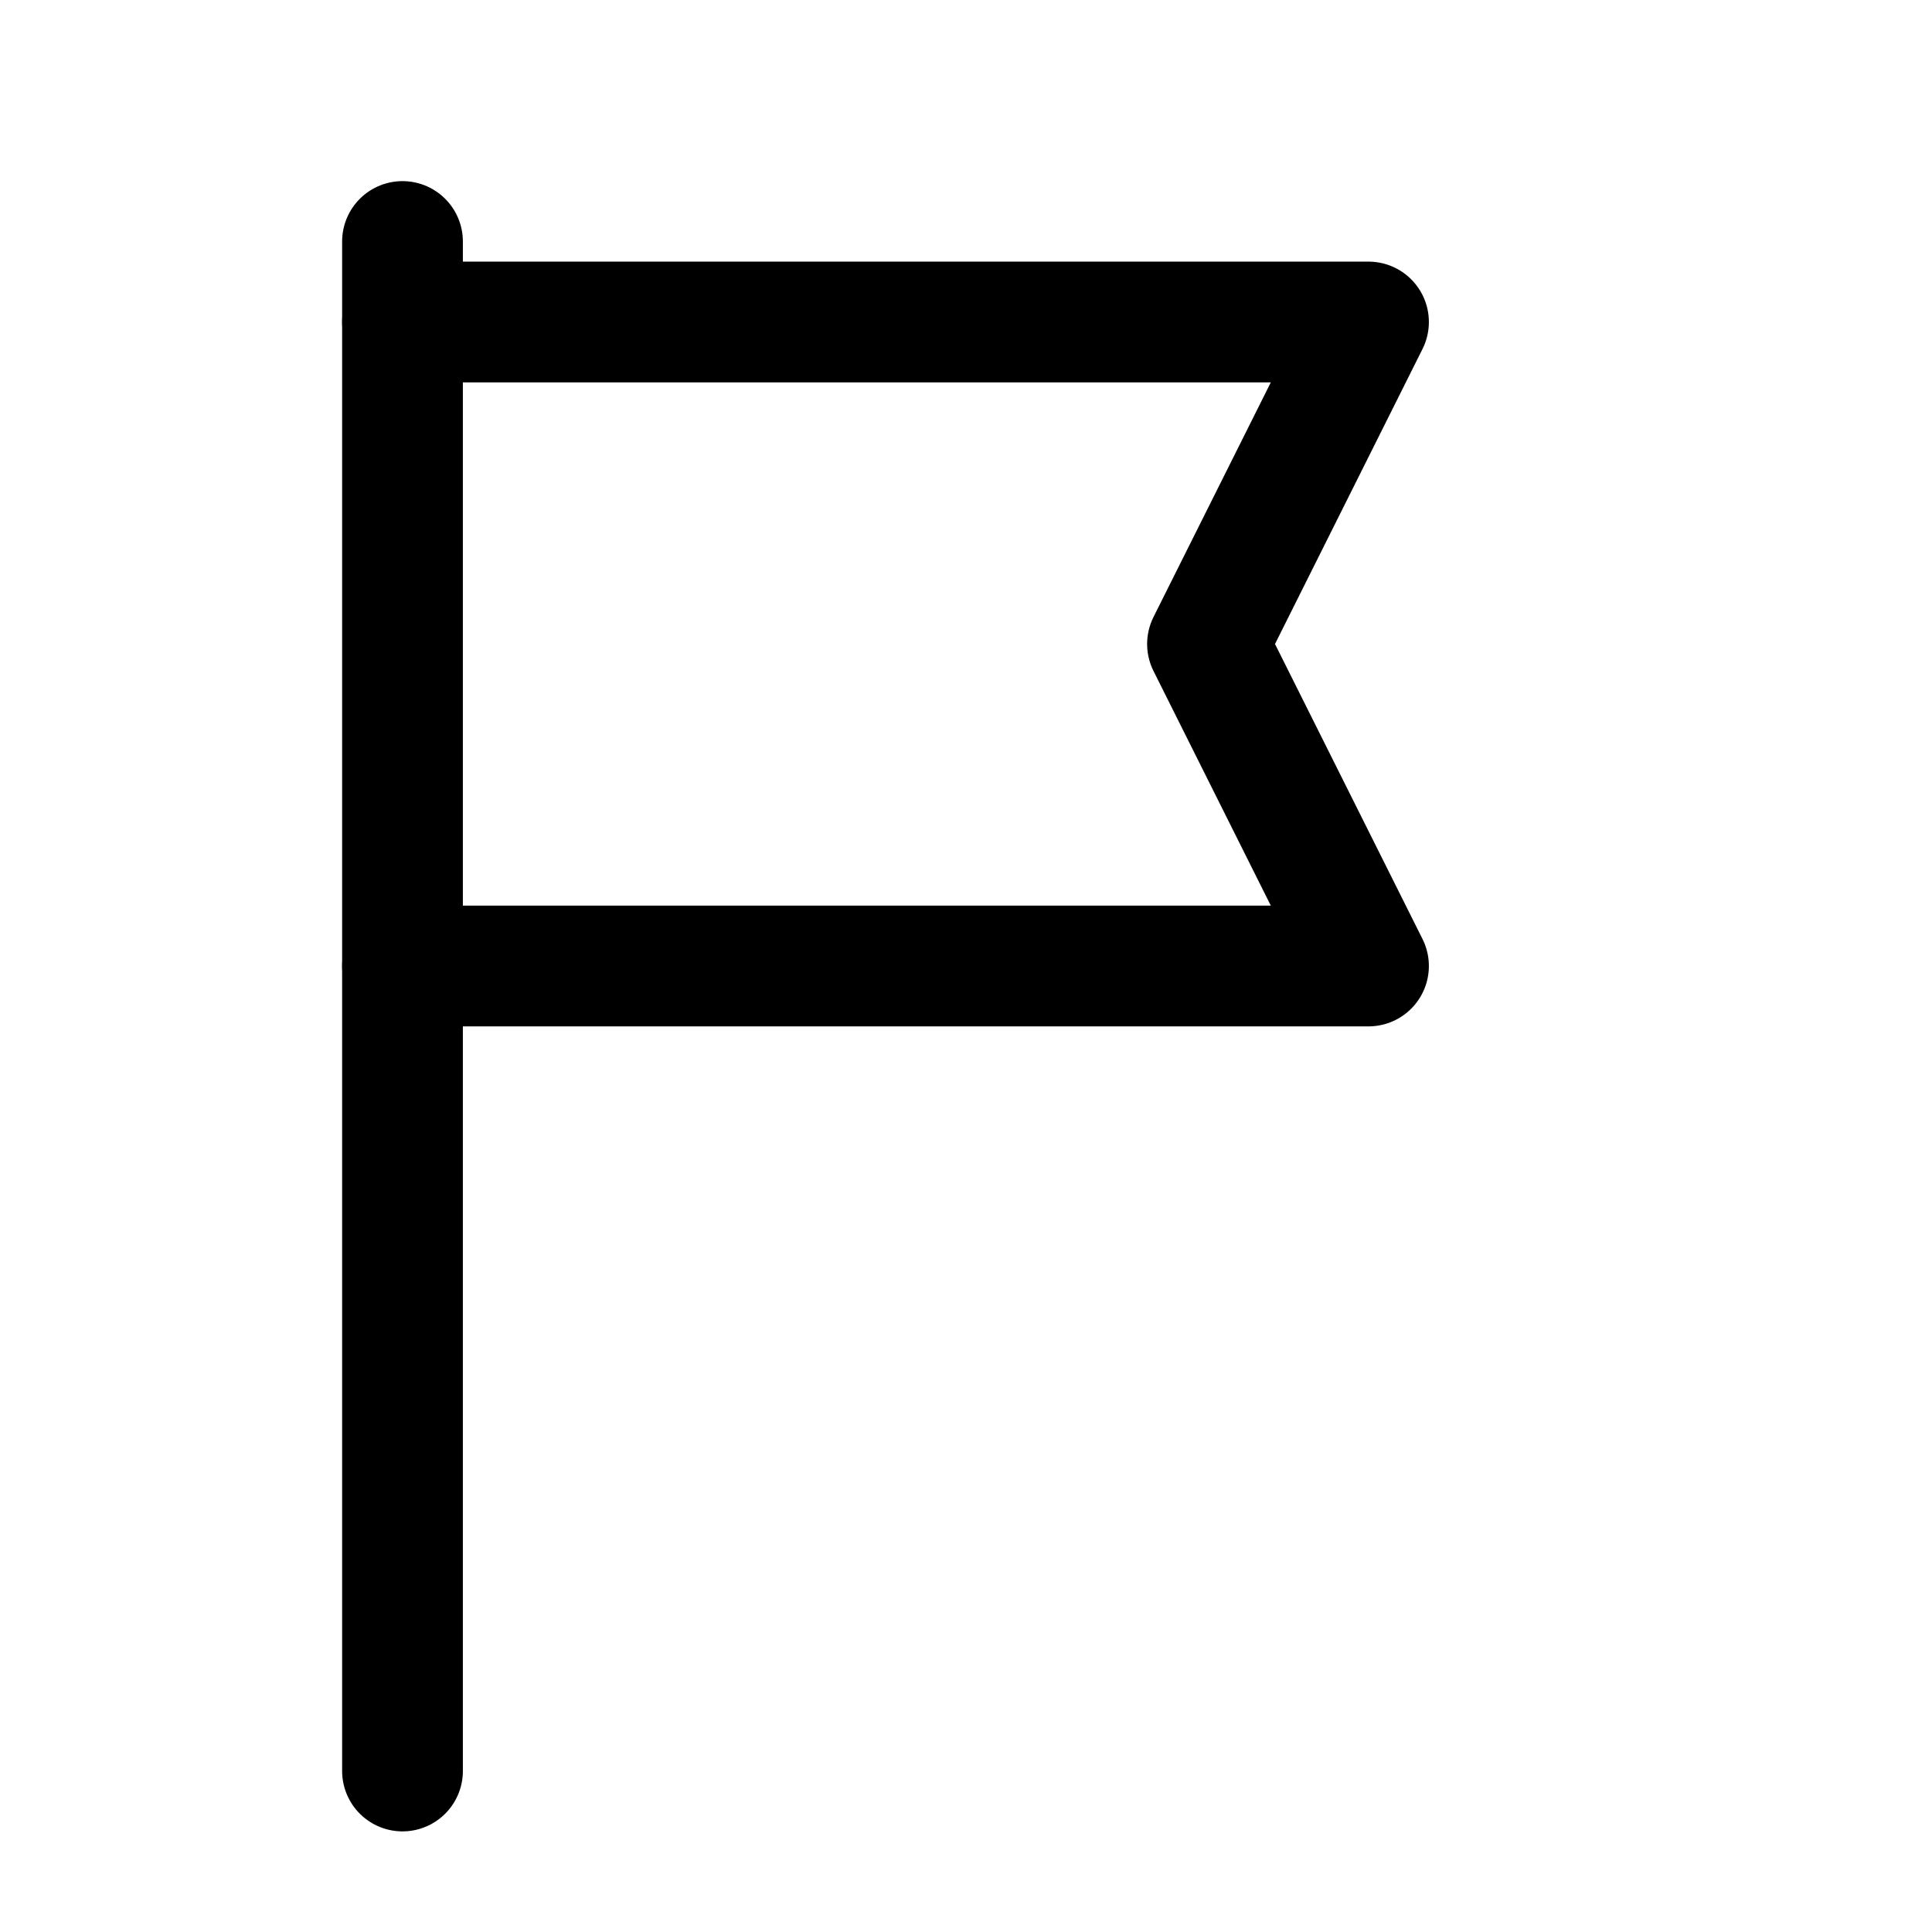
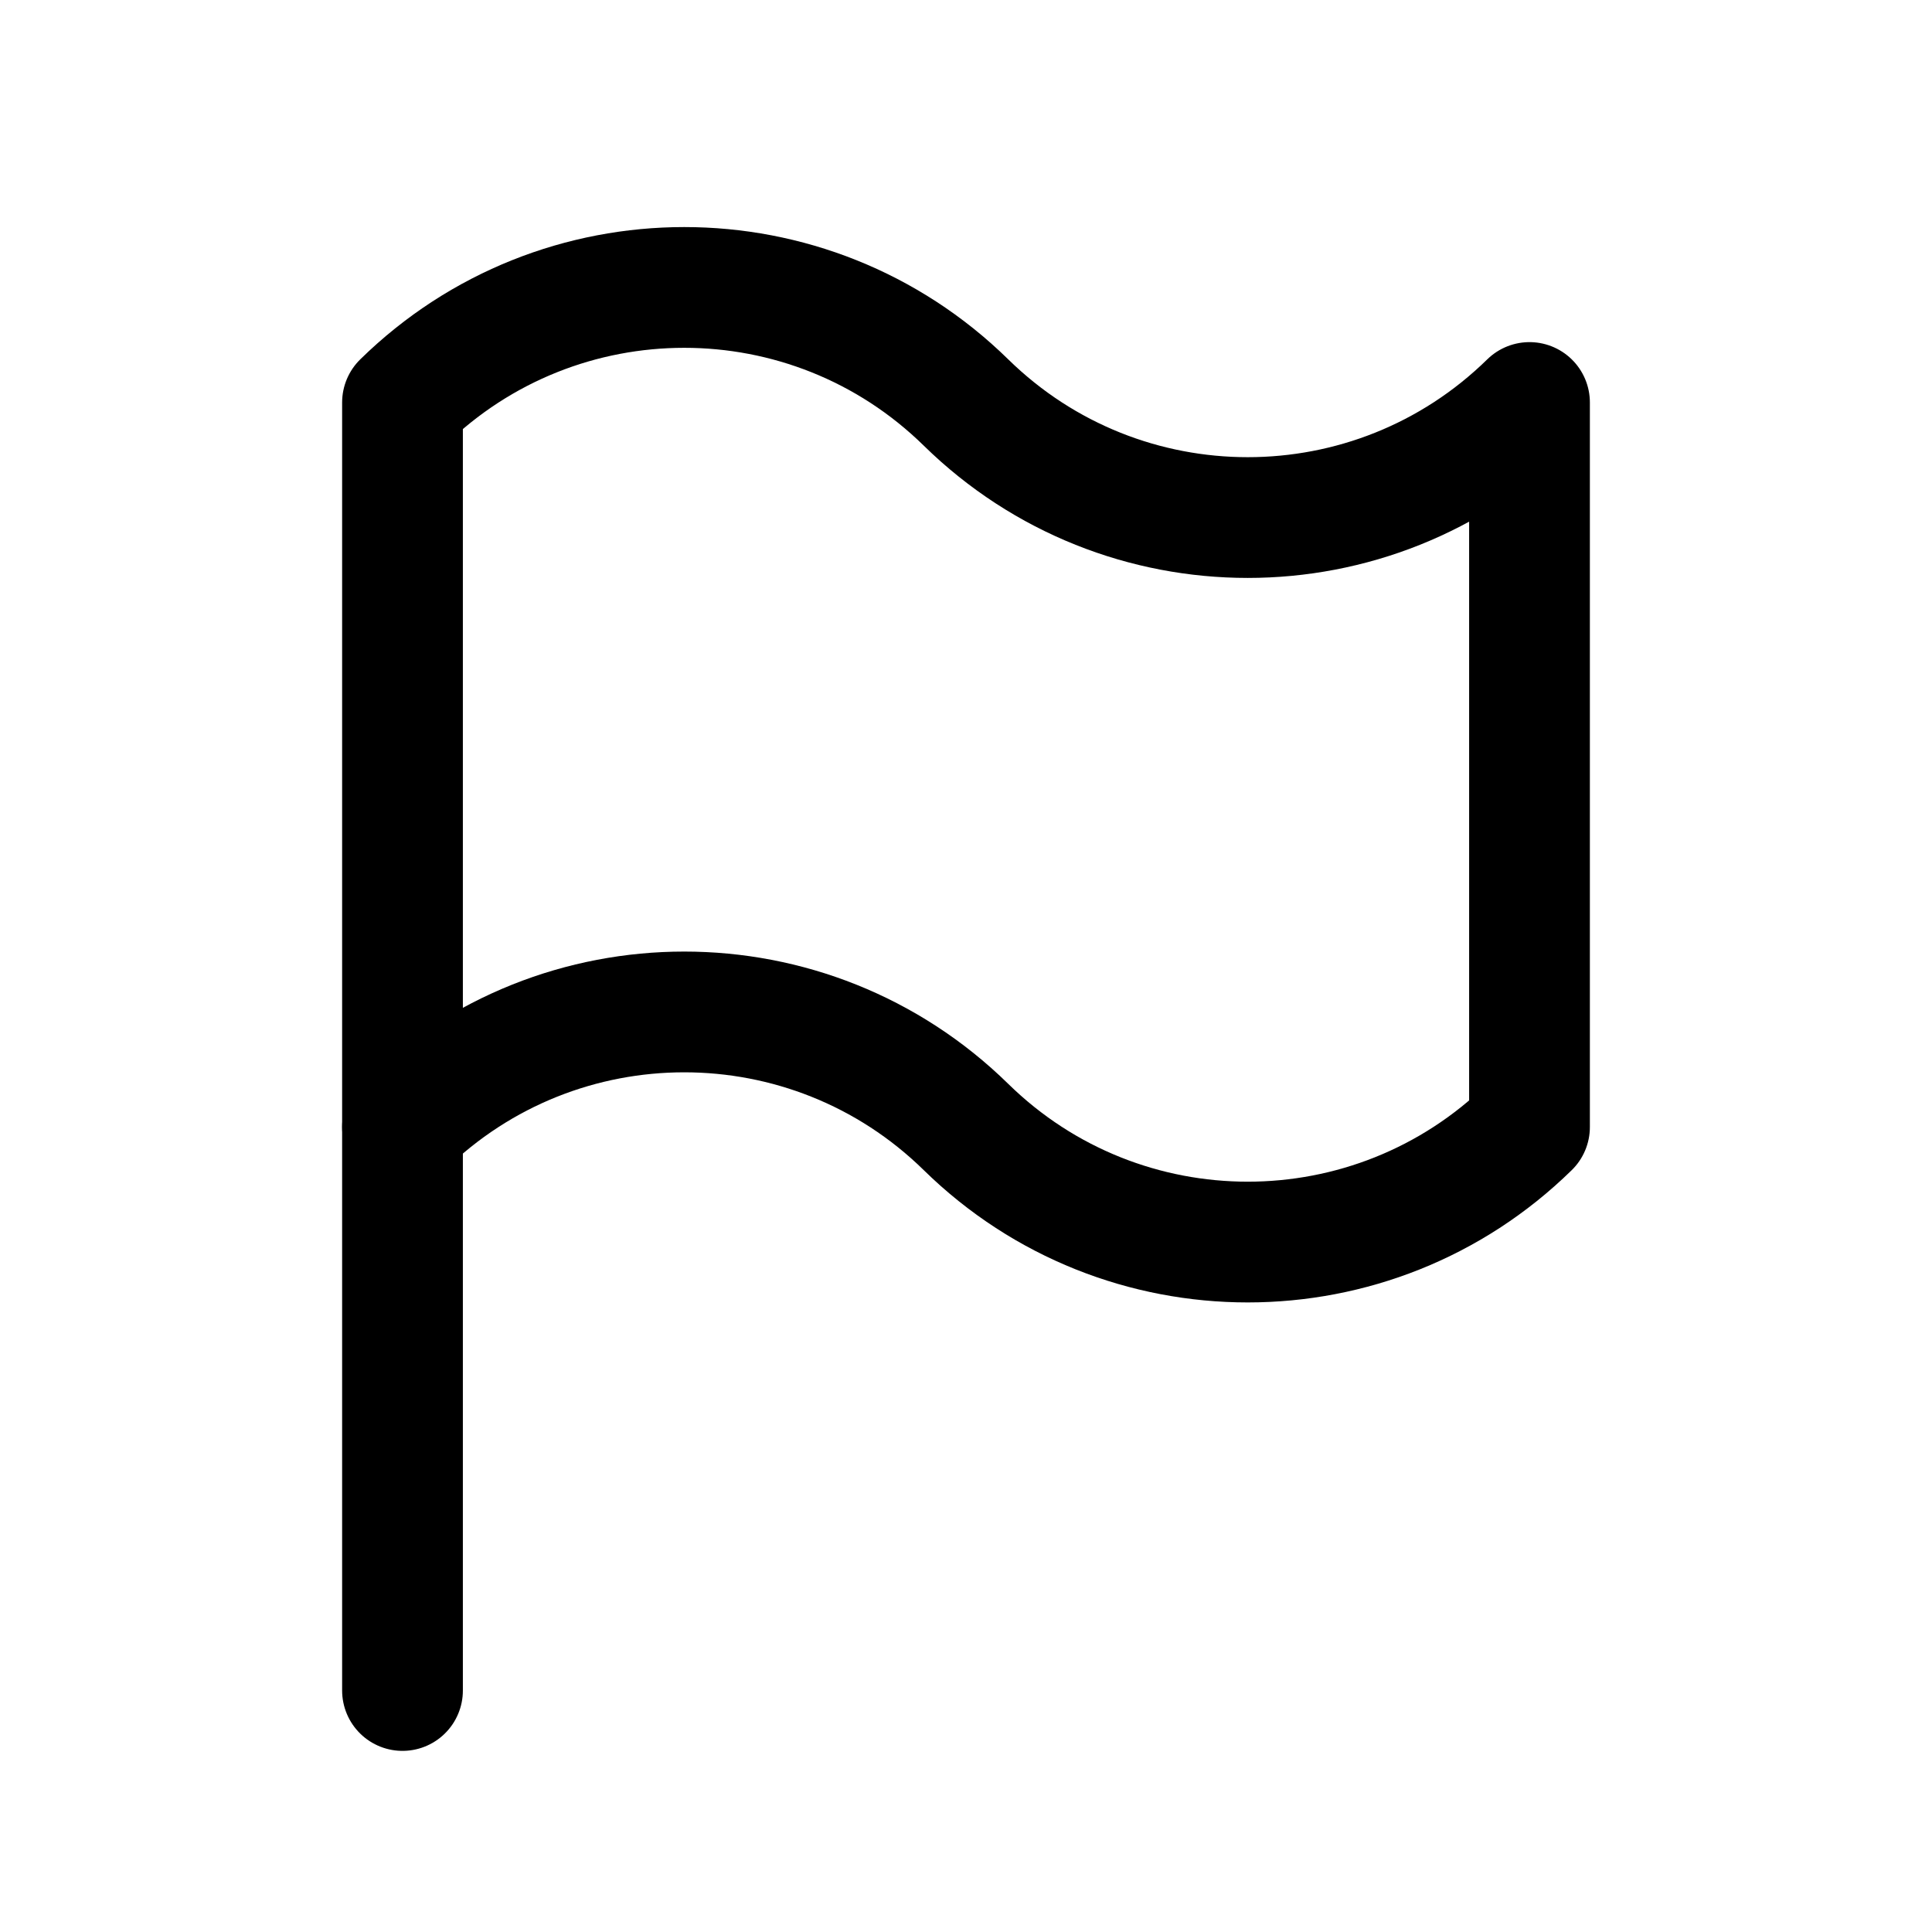
<svg xmlns="http://www.w3.org/2000/svg" width="24" height="24" viewBox="0 0 24 24" fill="none" stroke="currentColor" stroke-width="1.5" stroke-linecap="round" stroke-linejoin="round" role="img">
-   <line x1="5" y1="3" x2="5" y2="22" />
-   <path d="M5 4h12l-2 4 2 4H5" />
+   <path d="M5 5a5 5 0 0 1 7 0a5 5 0 0 0 7 0v9a5 5 0 0 1 -7 0a5 5 0 0 0 -7 0v-9" />
+   <path d="M5 21v-7" />
</svg>
